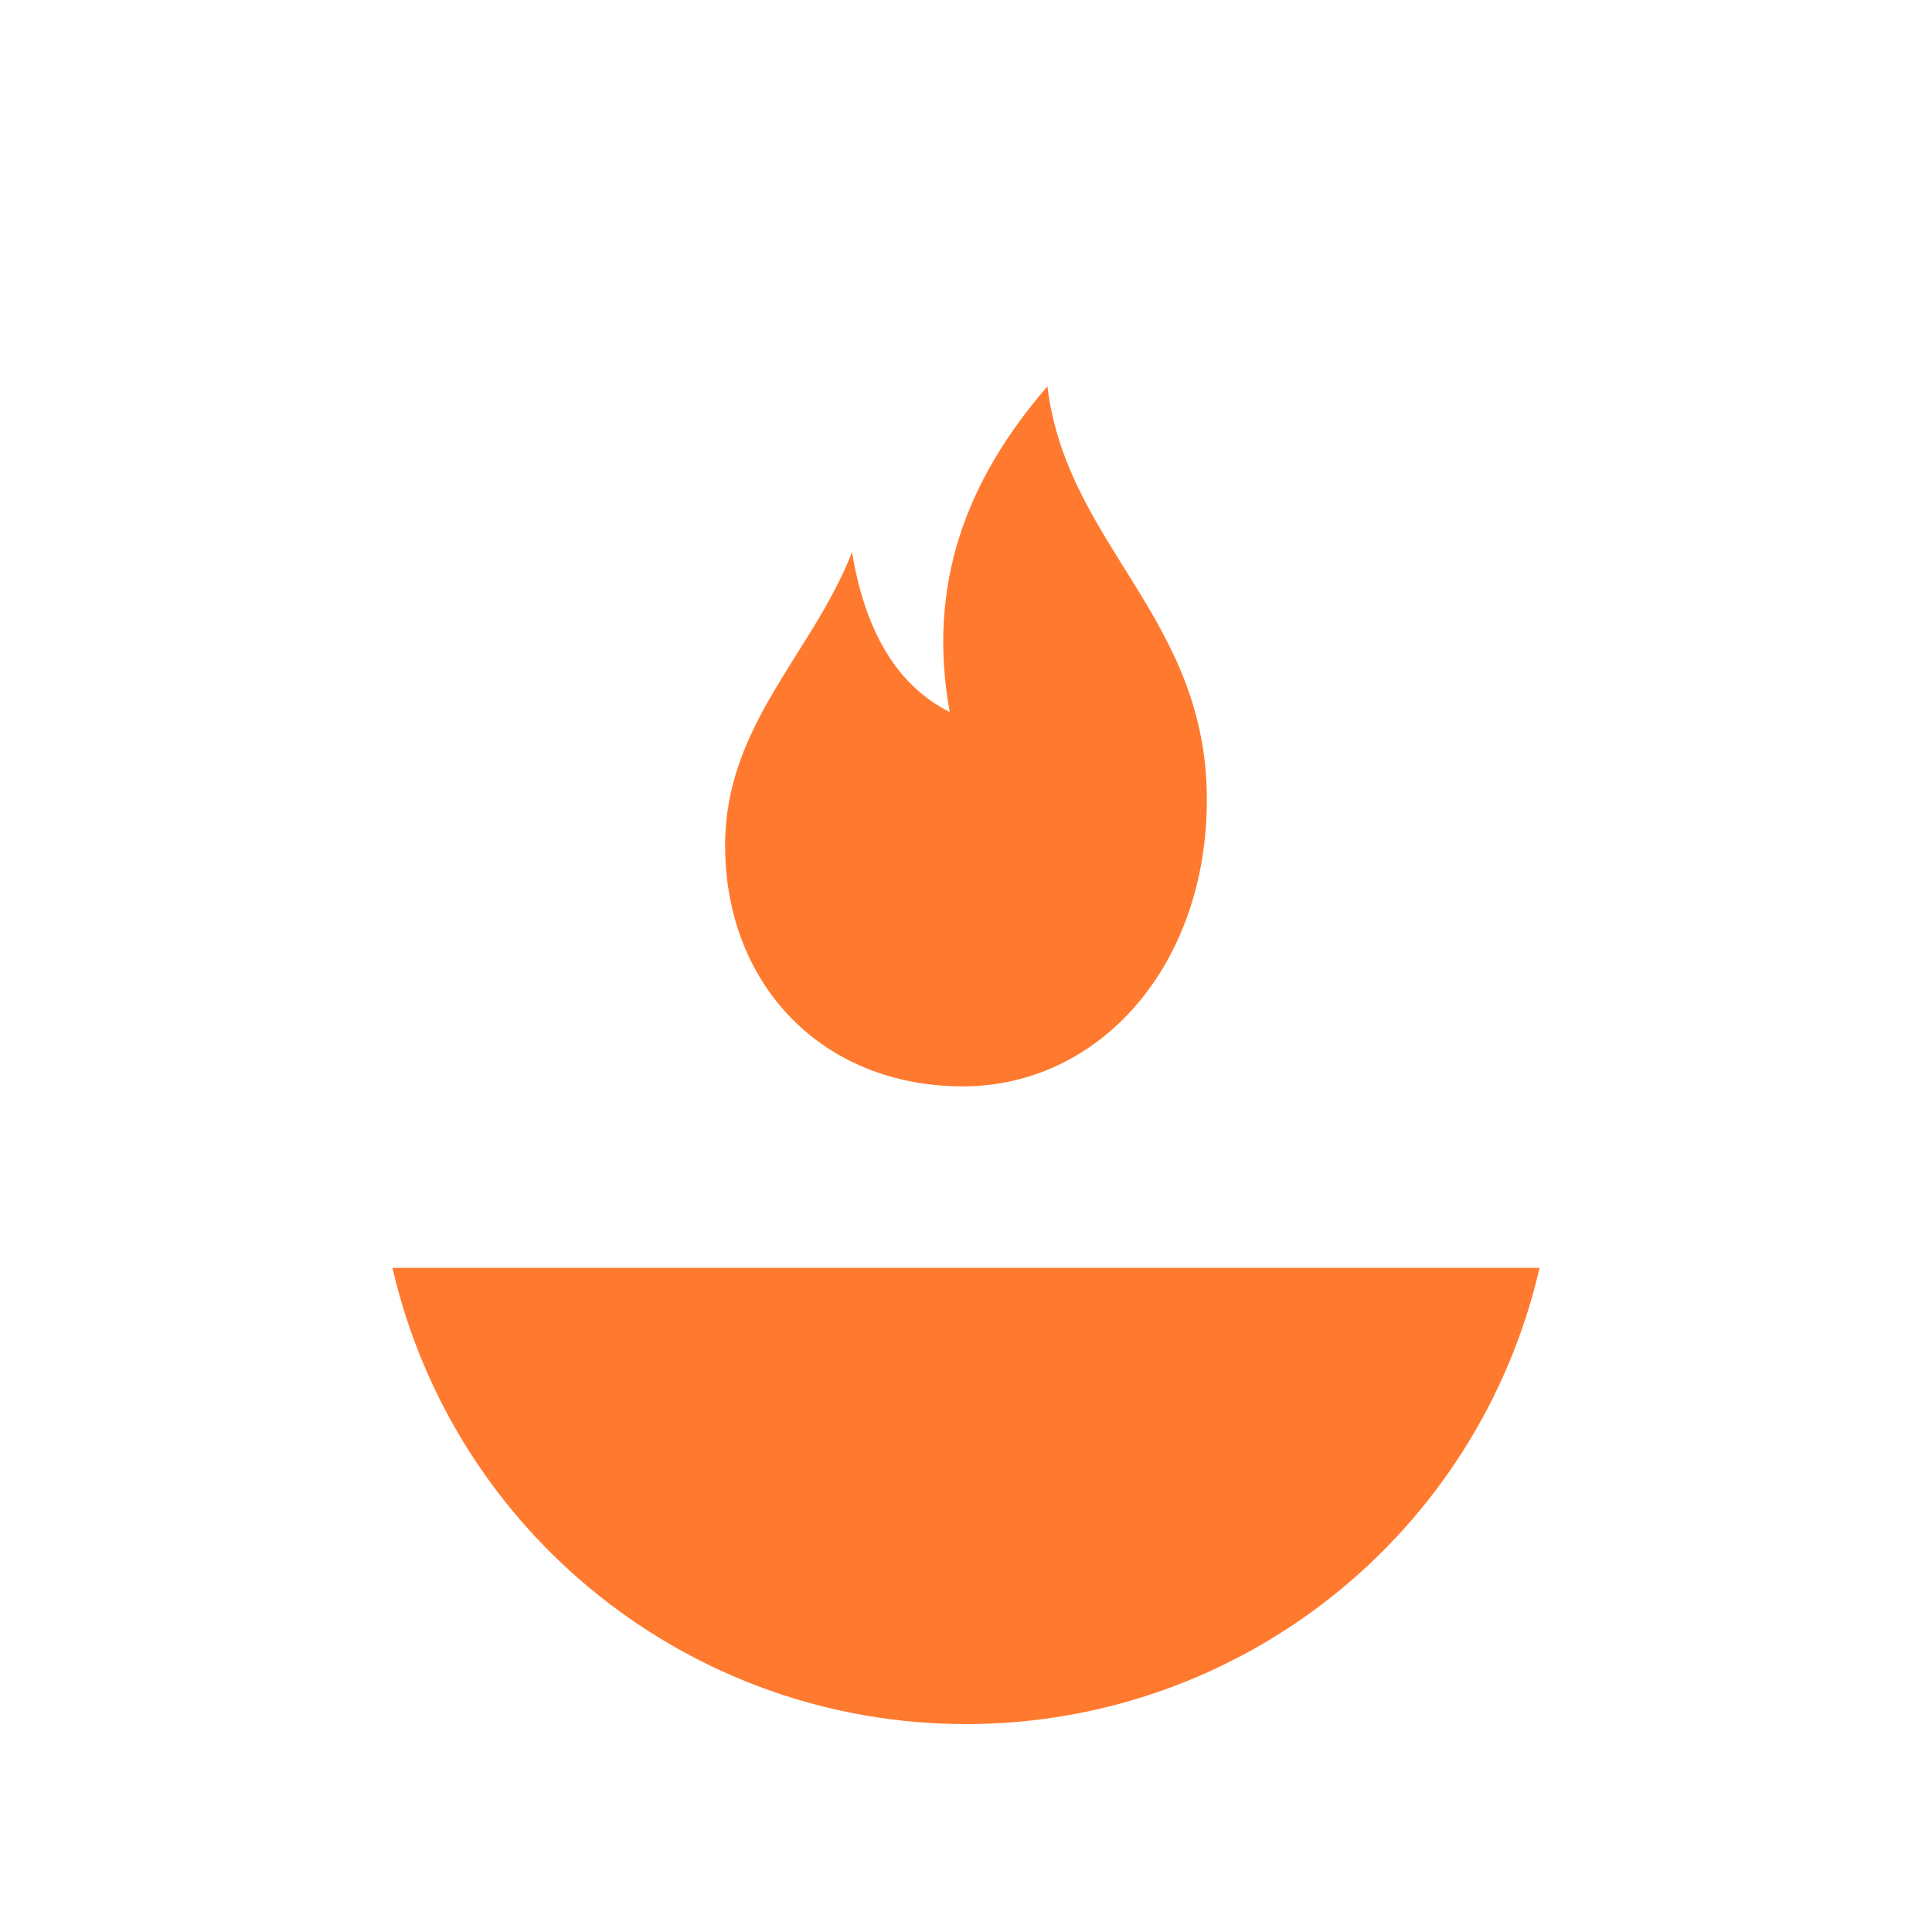
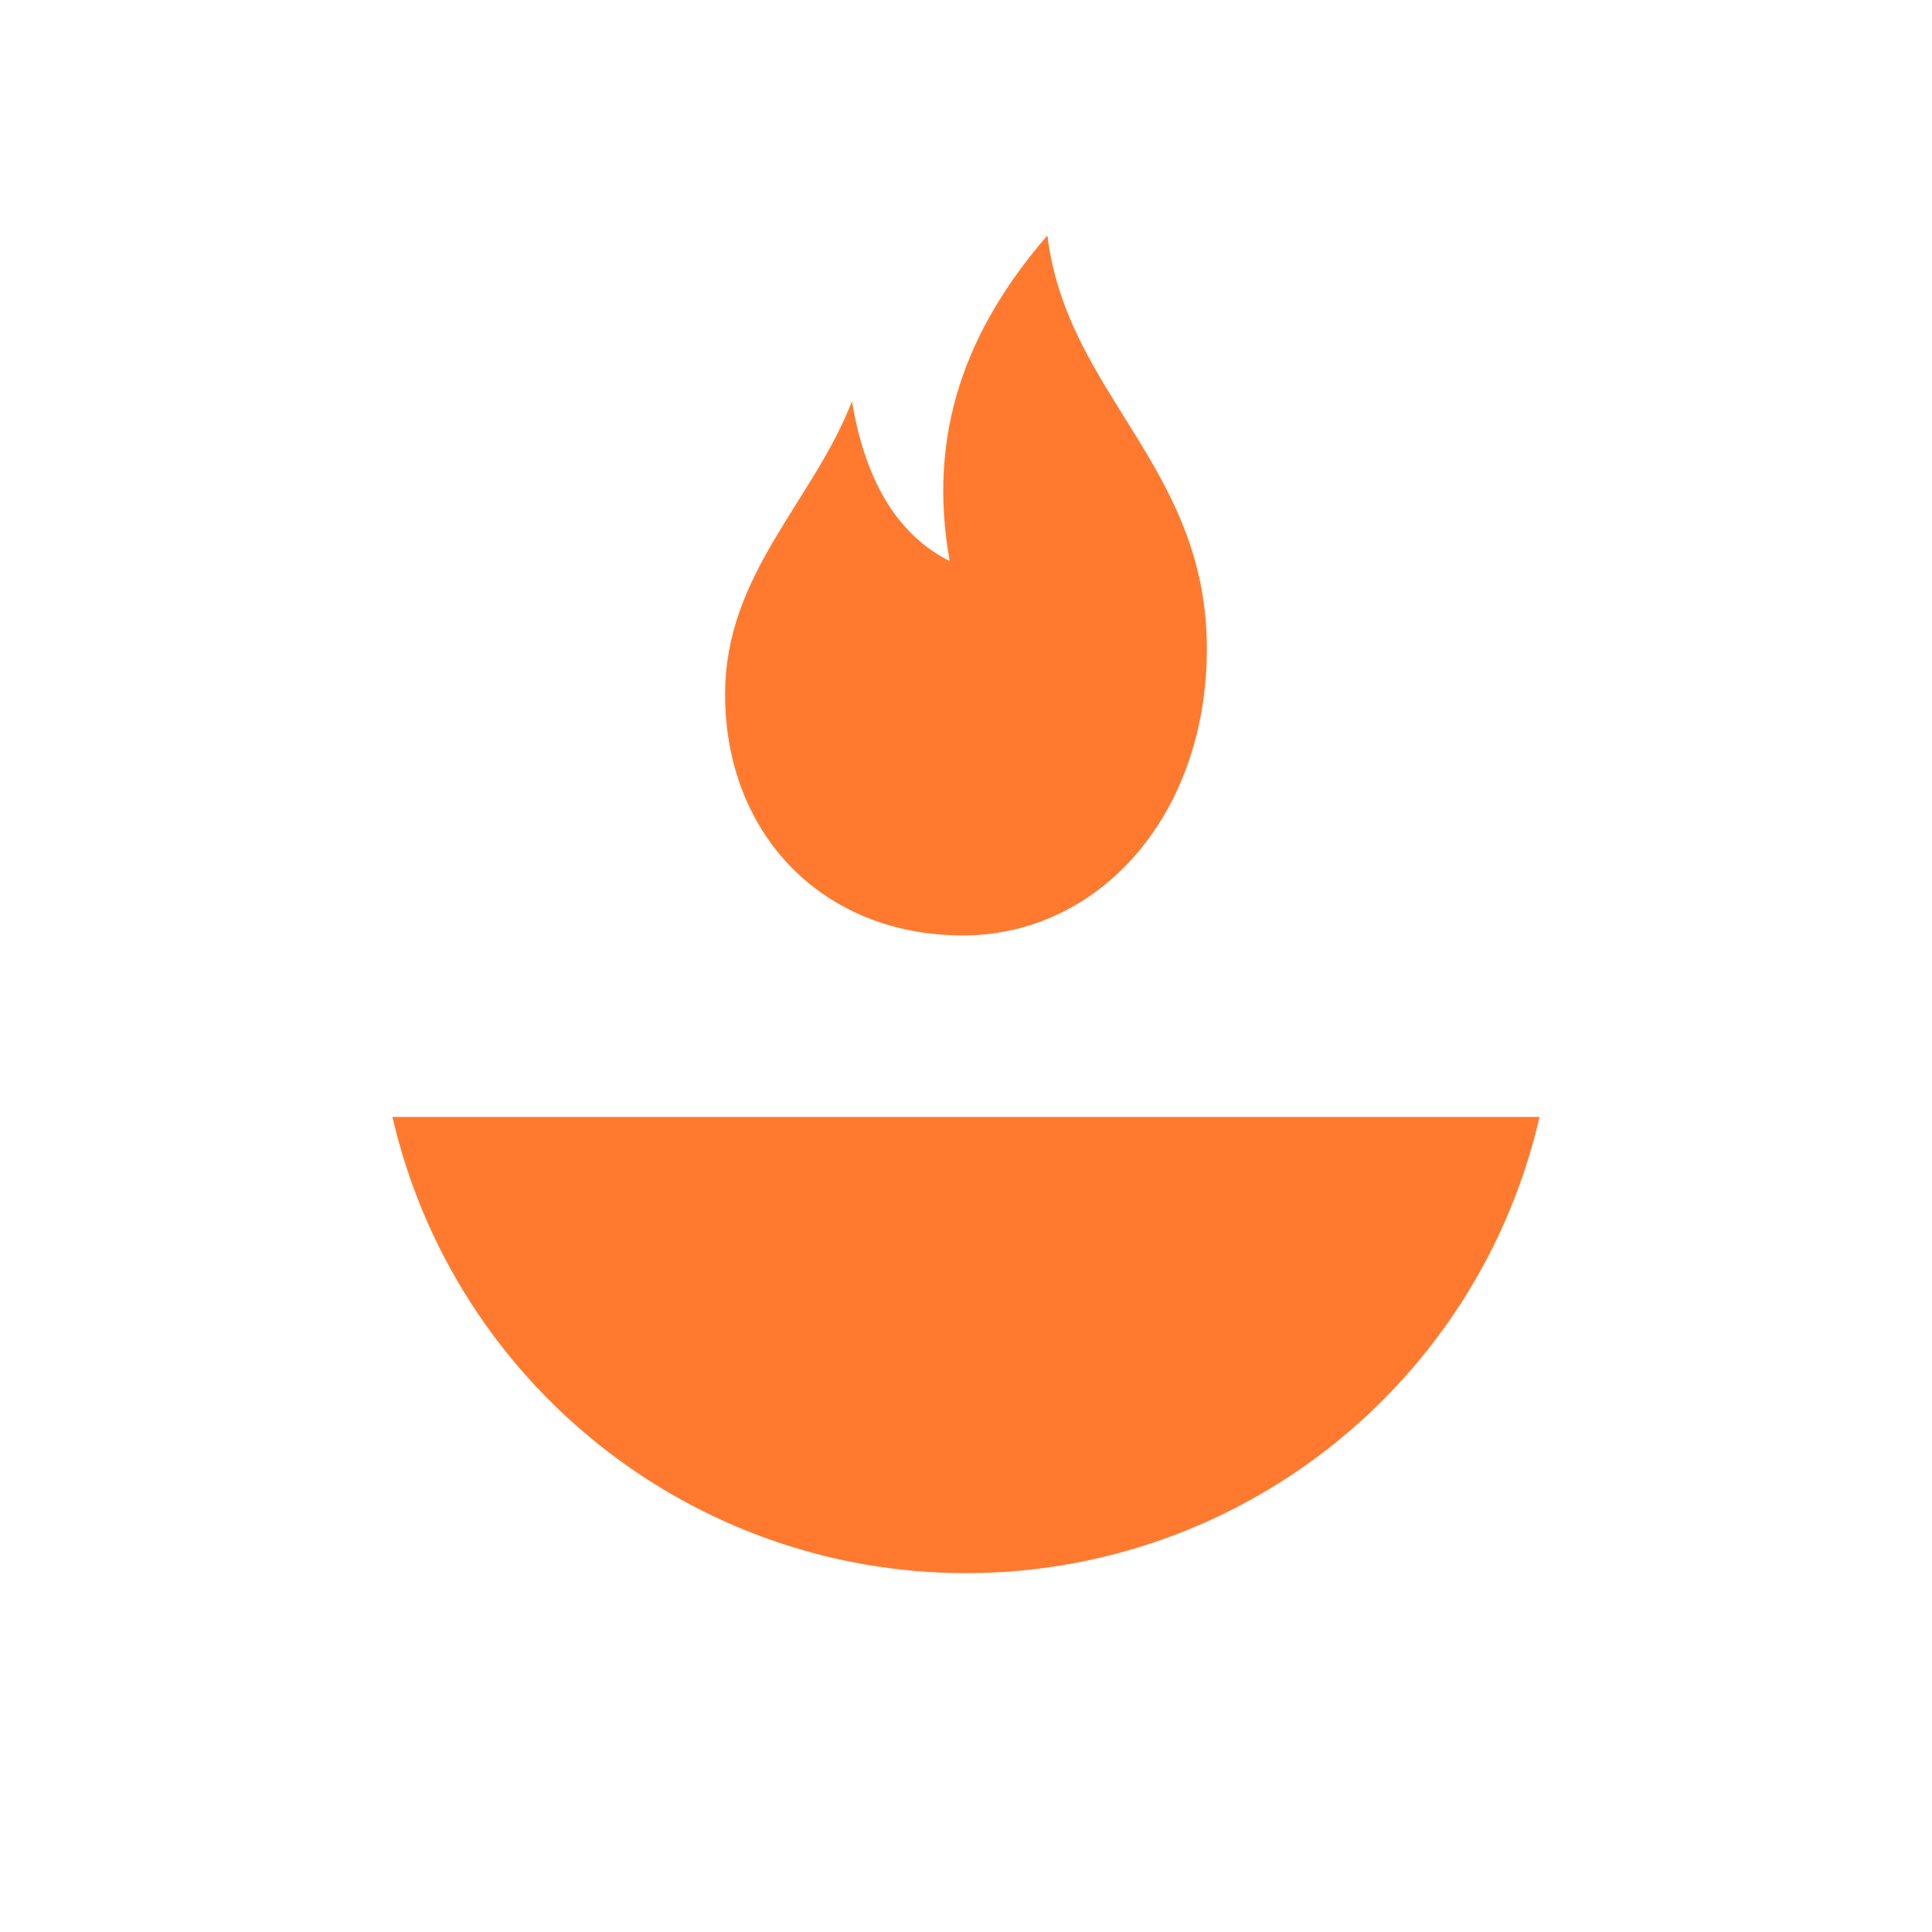
<svg xmlns="http://www.w3.org/2000/svg" viewBox="0 0 32 32" width="32" height="32" role="img" aria-label="Firekeep">
-   <path d="M6.5 21 A9.75 9.75 0 0 0 25.5 21 Z" fill="#FF7A2F" />
-   <path d="M17.61 5.58C18.13 9.84 21.87 11.75 21.87 16.62C21.87 21.06 19.00 24.28 15.35 24.28C11.61 24.28 9.00 21.58 9.00 17.84C9.00 14.62 11.34 12.71 12.39 10.01C12.82 12.62 13.95 13.75 15.00 14.28C14.39 10.88 15.43 8.10 17.61 5.58Z" fill="#FF7A2F" transform="translate(6.43 2.94) scale(0.62)" />
+   <path d="M6.5 18.5 A9.75 9.75 0 0 0 25.5 18.5 Z" fill="#FF7A2F" />
+   <path d="M17.61 5.58C18.13 9.84 21.87 11.75 21.87 16.62C21.87 21.06 19.00 24.28 15.35 24.28C11.61 24.28 9.00 21.58 9.00 17.84C9.00 14.62 11.34 12.71 12.39 10.01C12.82 12.62 13.95 13.75 15.00 14.28C14.39 10.88 15.43 8.10 17.61 5.58Z" fill="#FF7A2F" transform="translate(6.43 0.44) scale(0.62)" />
</svg>
